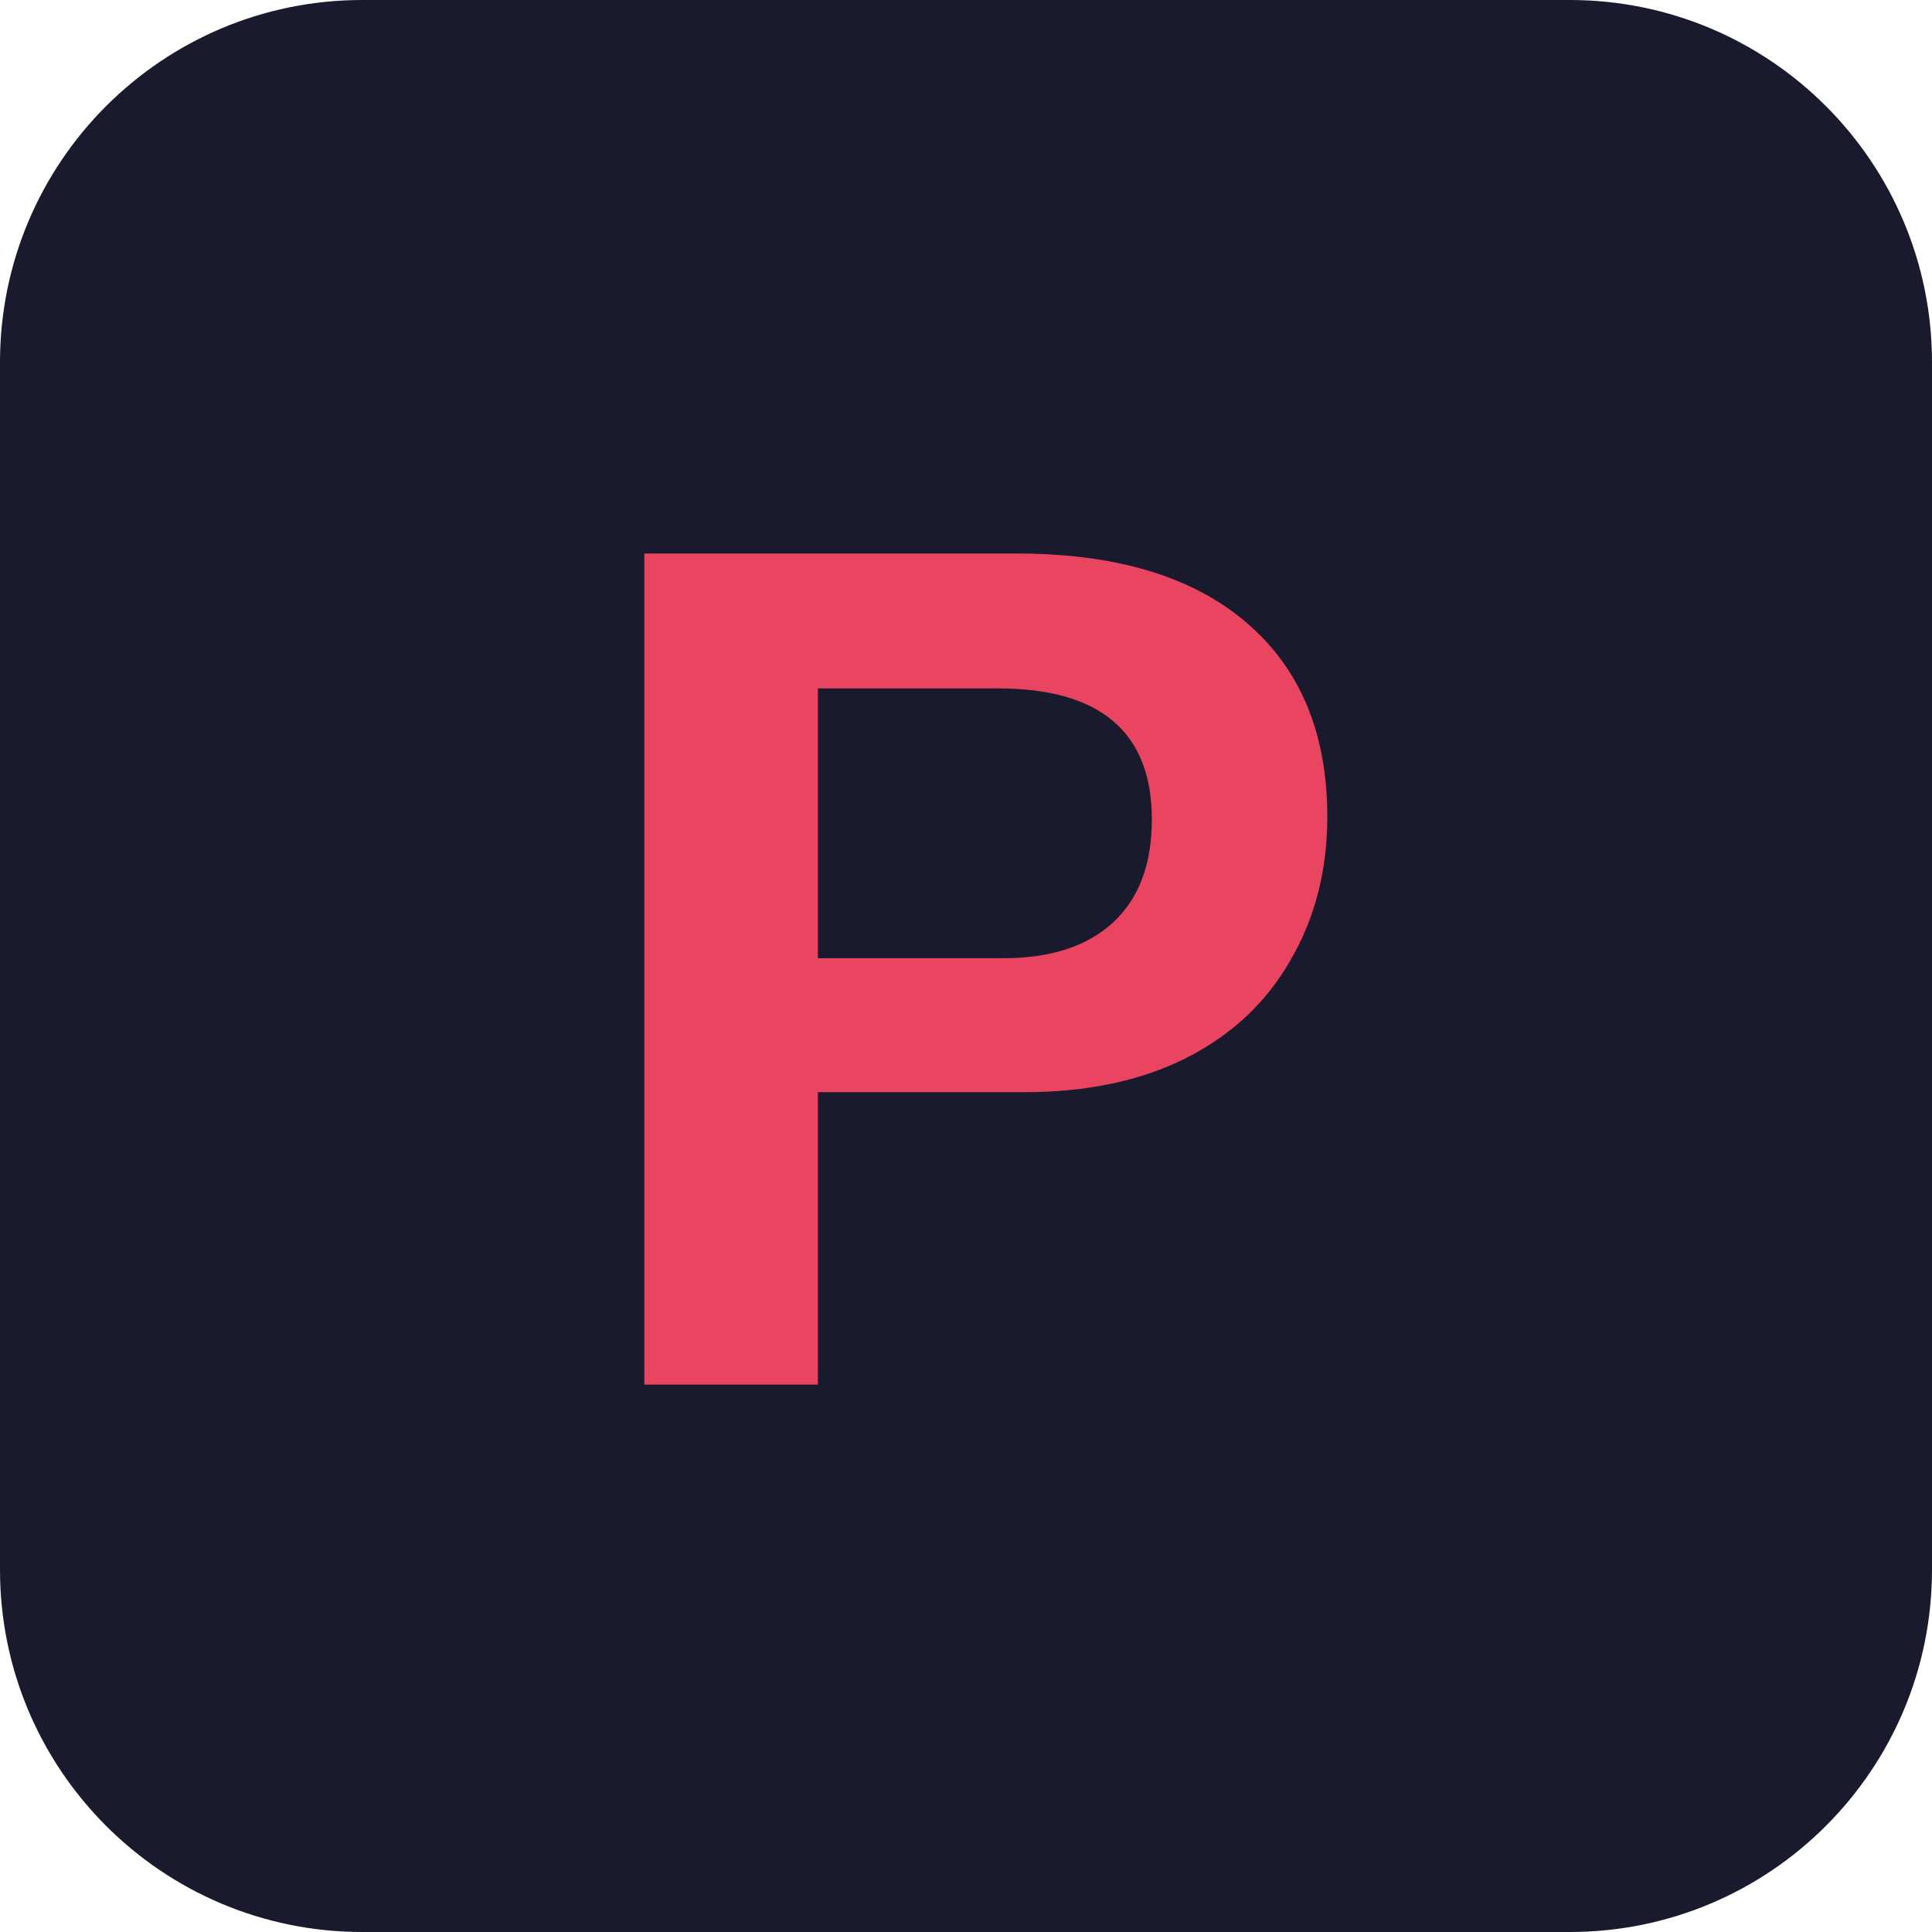
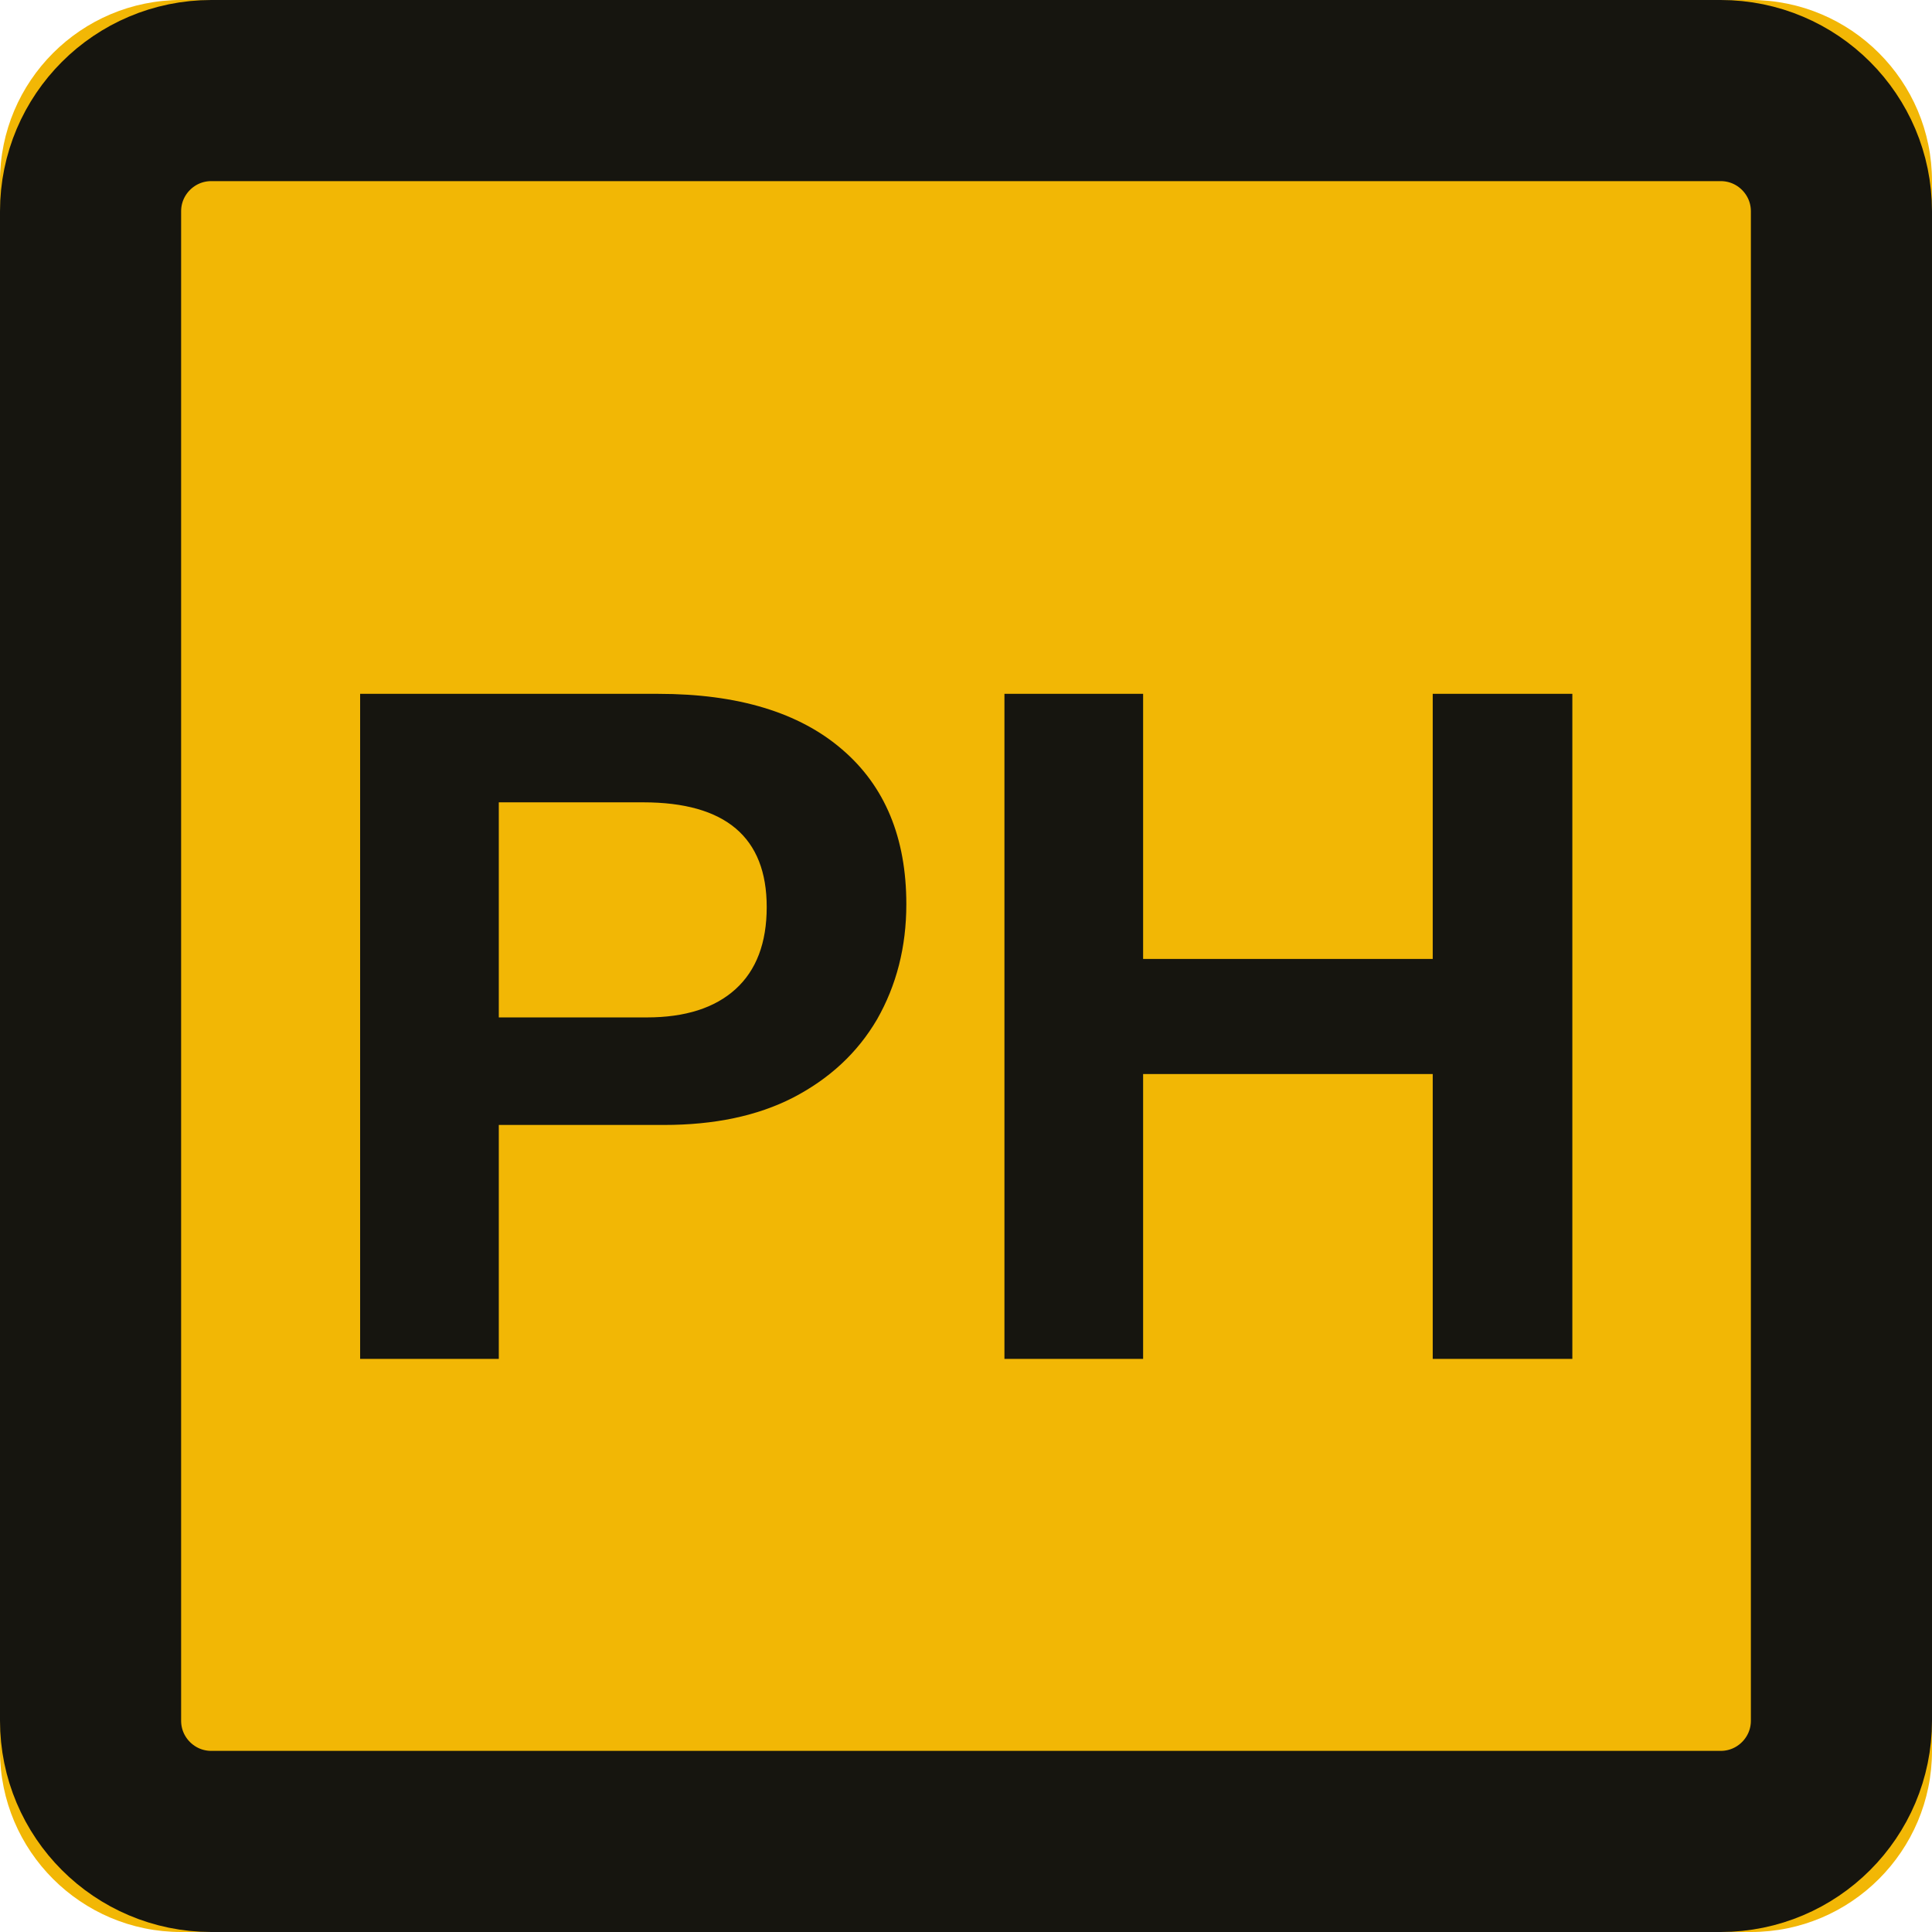
<svg xmlns="http://www.w3.org/2000/svg" viewBox="0 0 32 32">
-   <rect width="32" height="32" rx="6" fill="#1a1a2e" />
-   <text x="50%" y="50%" dominant-baseline="central" text-anchor="middle" font-family="Arial,sans-serif" font-weight="800" font-size="20" fill="#e94560">P</text>
+   <rect width="32" height="32" rx="3" fill="#f2b705" />
+   <rect x="1.5" y="1.5" width="29" height="29" rx="2" fill="none" stroke="#16150f" stroke-width="3" />
+   <text x="50%" y="53%" dominant-baseline="central" text-anchor="middle" font-family="Arial,Helvetica,sans-serif" font-weight="700" font-size="16" fill="#16150f">PH</text>
</svg>
